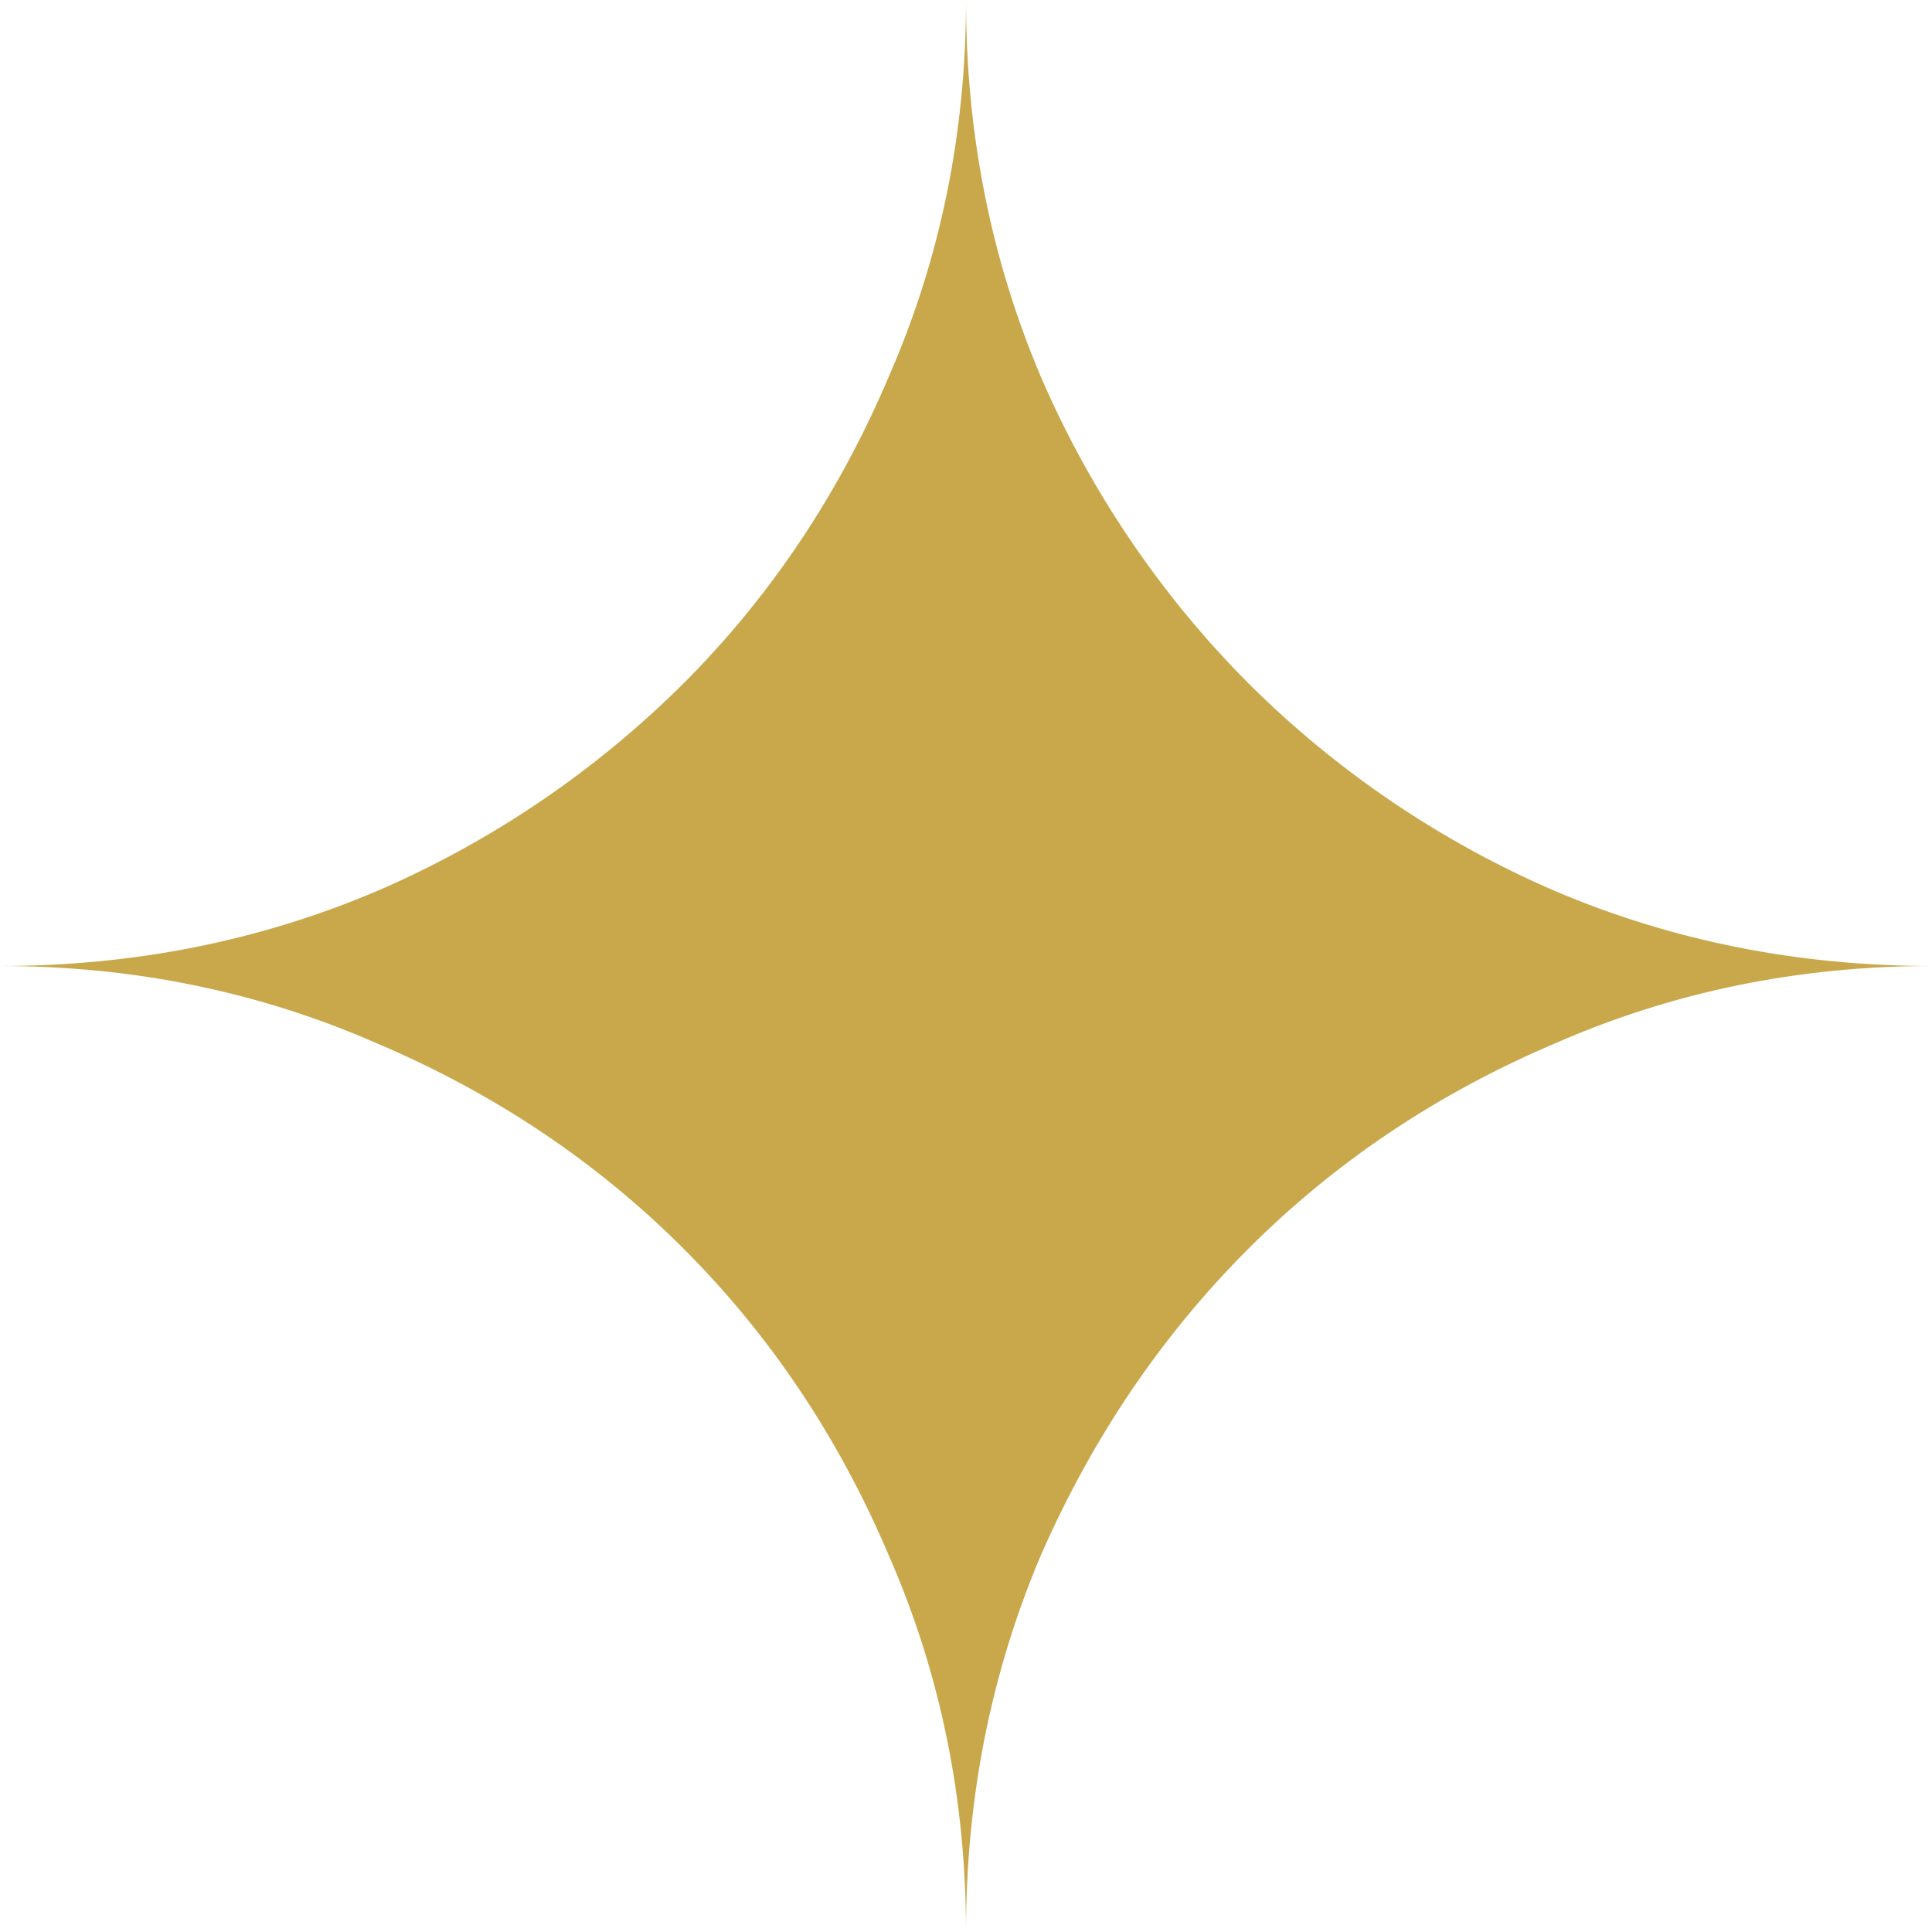
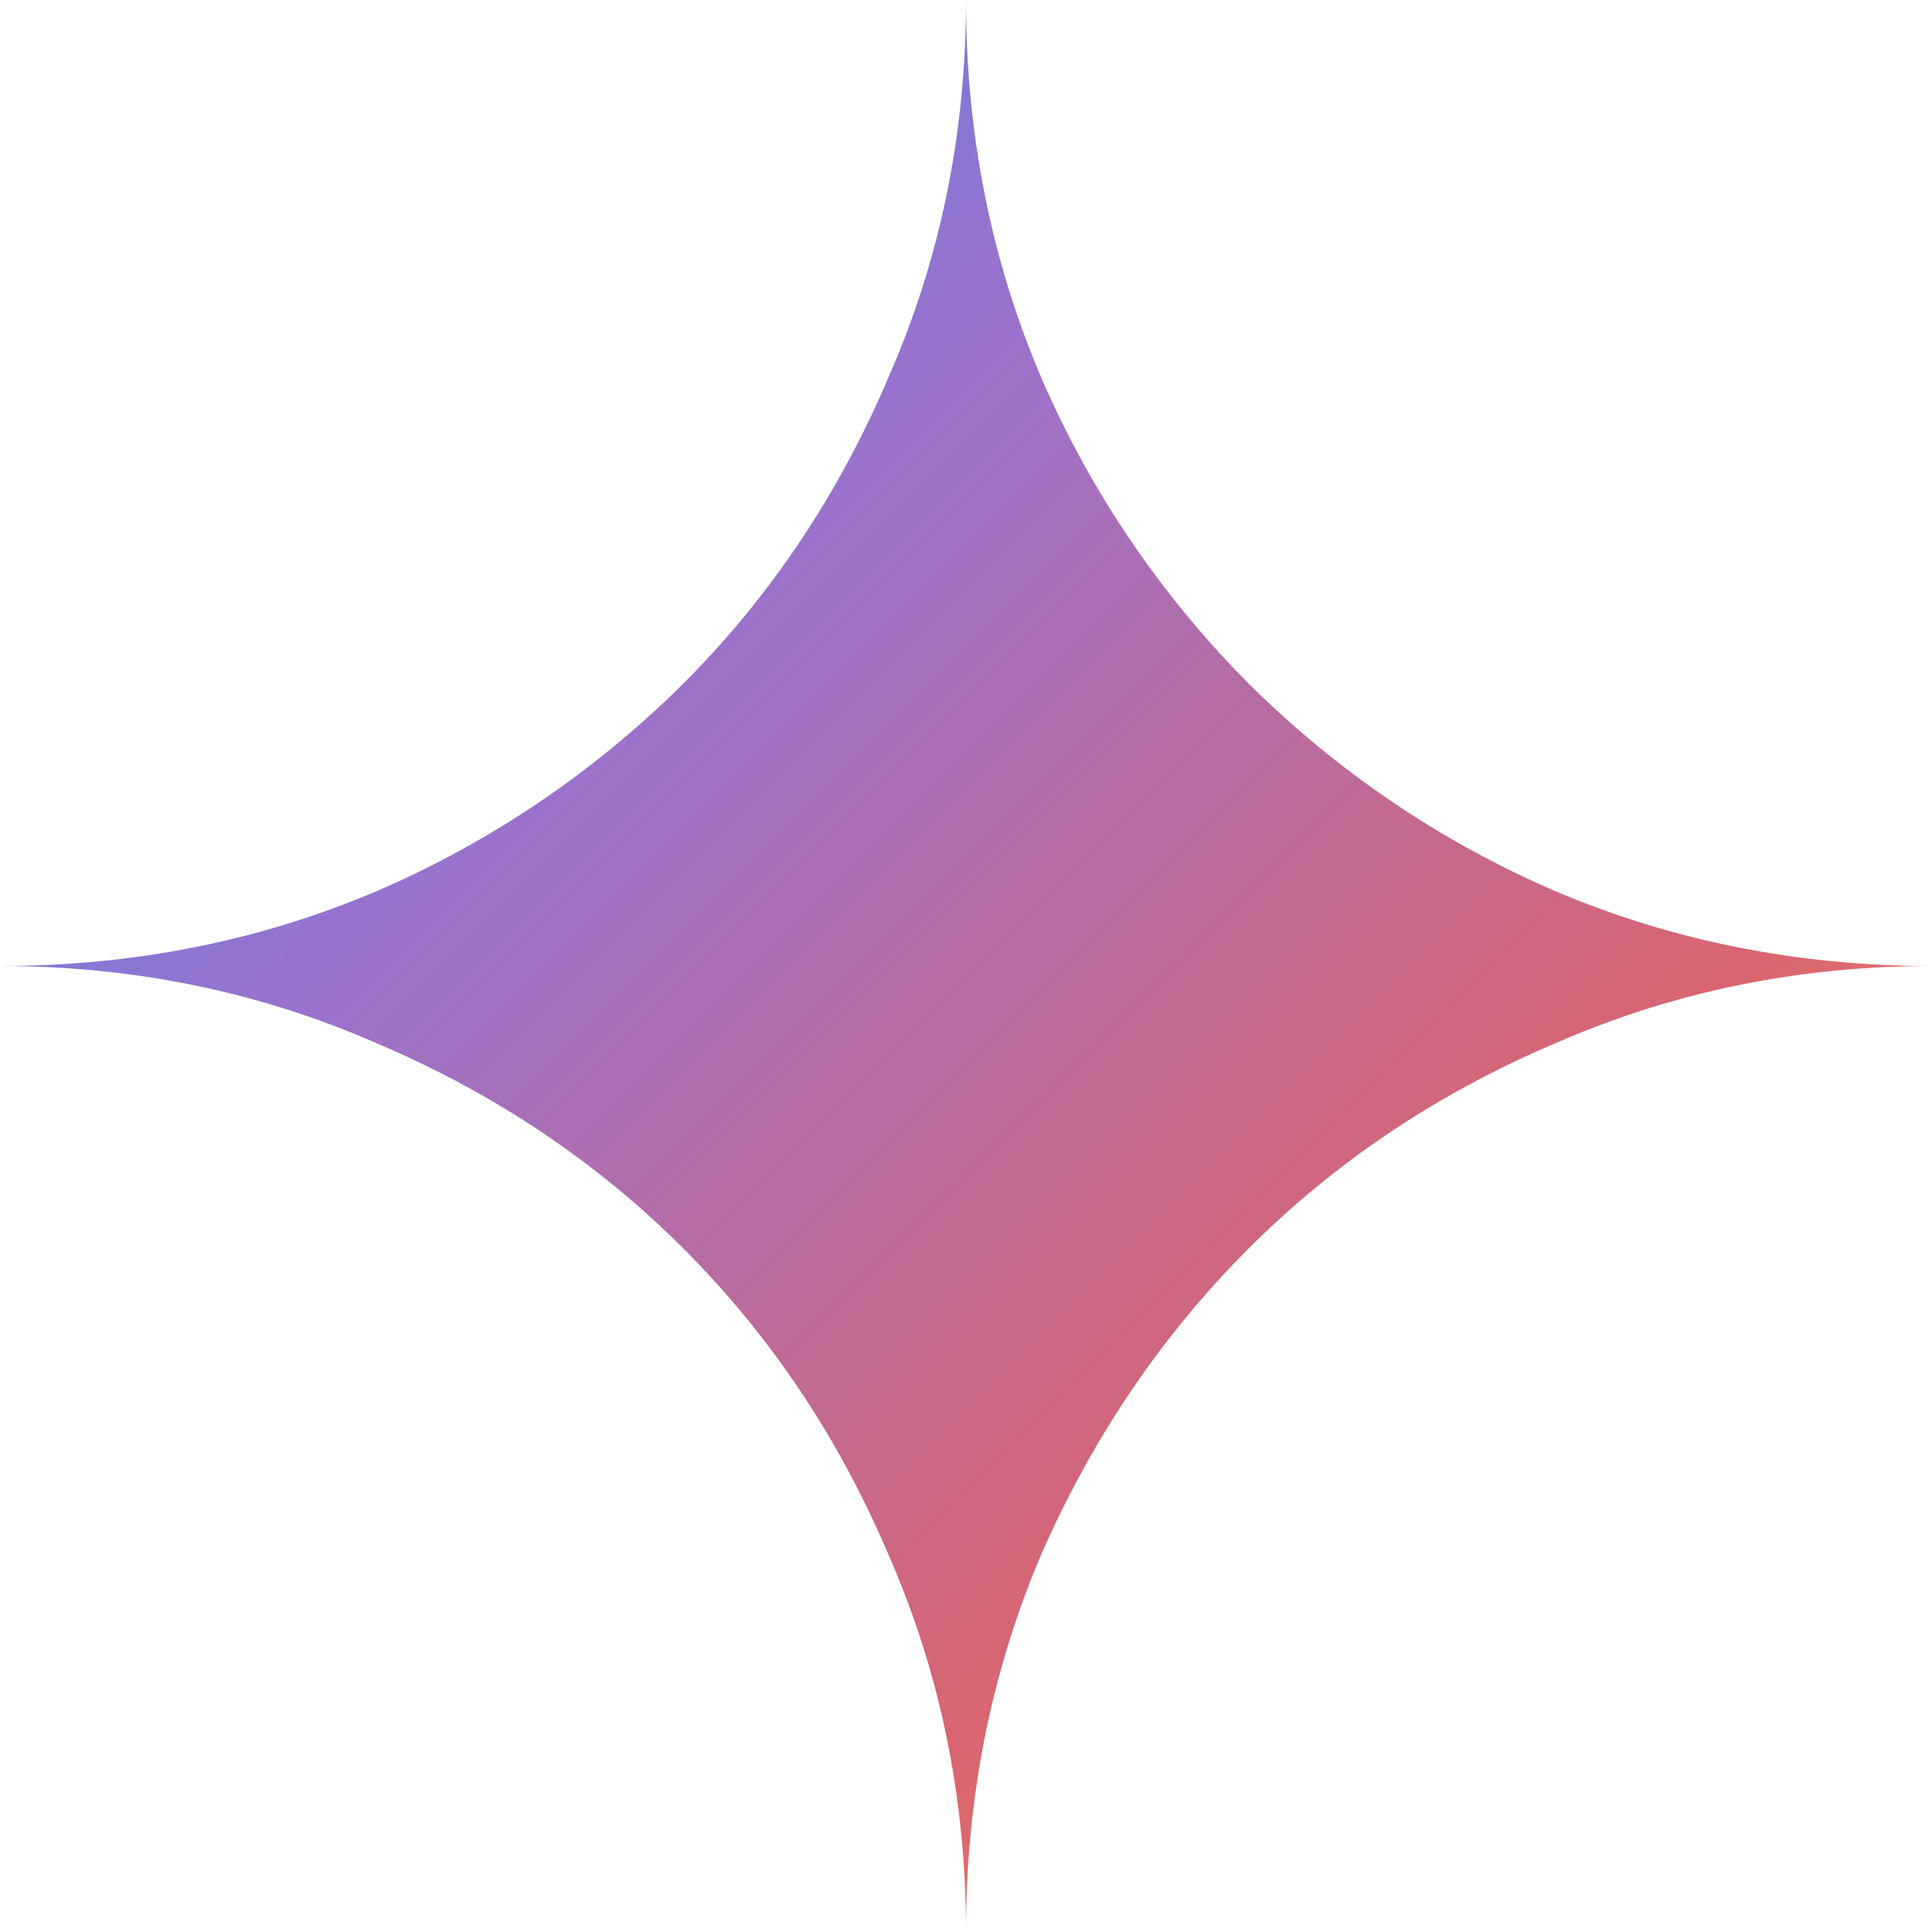
- <svg xmlns="http://www.w3.org/2000/svg" fill="#c9a84c" role="img" viewBox="0 0 24 24">
-   <path d="M11.04 19.32Q12 21.51 12 24q0-2.49.93-4.68.96-2.19 2.58-3.81t3.81-2.55Q21.51 12 24 12q-2.49 0-4.68-.93a12.3 12.3 0 0 1-3.81-2.58 12.3 12.3 0 0 1-2.58-3.81Q12 2.49 12 0q0 2.49-.96 4.68-.93 2.19-2.55 3.81a12.3 12.3 0 0 1-3.81 2.58Q2.49 12 0 12q2.49 0 4.68.96 2.19.93 3.81 2.55t2.55 3.81" />
+ <svg xmlns="http://www.w3.org/2000/svg" role="img" viewBox="0 0 24 24">
+   <defs>
+     <linearGradient id="gemini-g" x1="0%" y1="0%" x2="100%" y2="100%">
+       <stop offset="0%" stop-color="#4285F4" />
+       <stop offset="35%" stop-color="#9B72CB" />
+       <stop offset="70%" stop-color="#D96570" />
+       <stop offset="100%" stop-color="#F4A261" />
+     </linearGradient>
+   </defs>
+   <path fill="url(#gemini-g)" d="M11.04 19.32Q12 21.51 12 24q0-2.49.93-4.68.96-2.19 2.58-3.81t3.81-2.55Q21.51 12 24 12q-2.49 0-4.68-.93a12.3 12.3 0 0 1-3.81-2.58 12.3 12.3 0 0 1-2.58-3.81Q12 2.49 12 0q0 2.49-.96 4.68-.93 2.19-2.55 3.81a12.3 12.3 0 0 1-3.81 2.58Q2.49 12 0 12q2.49 0 4.68.96 2.19.93 3.81 2.55t2.55 3.81" />
</svg>
